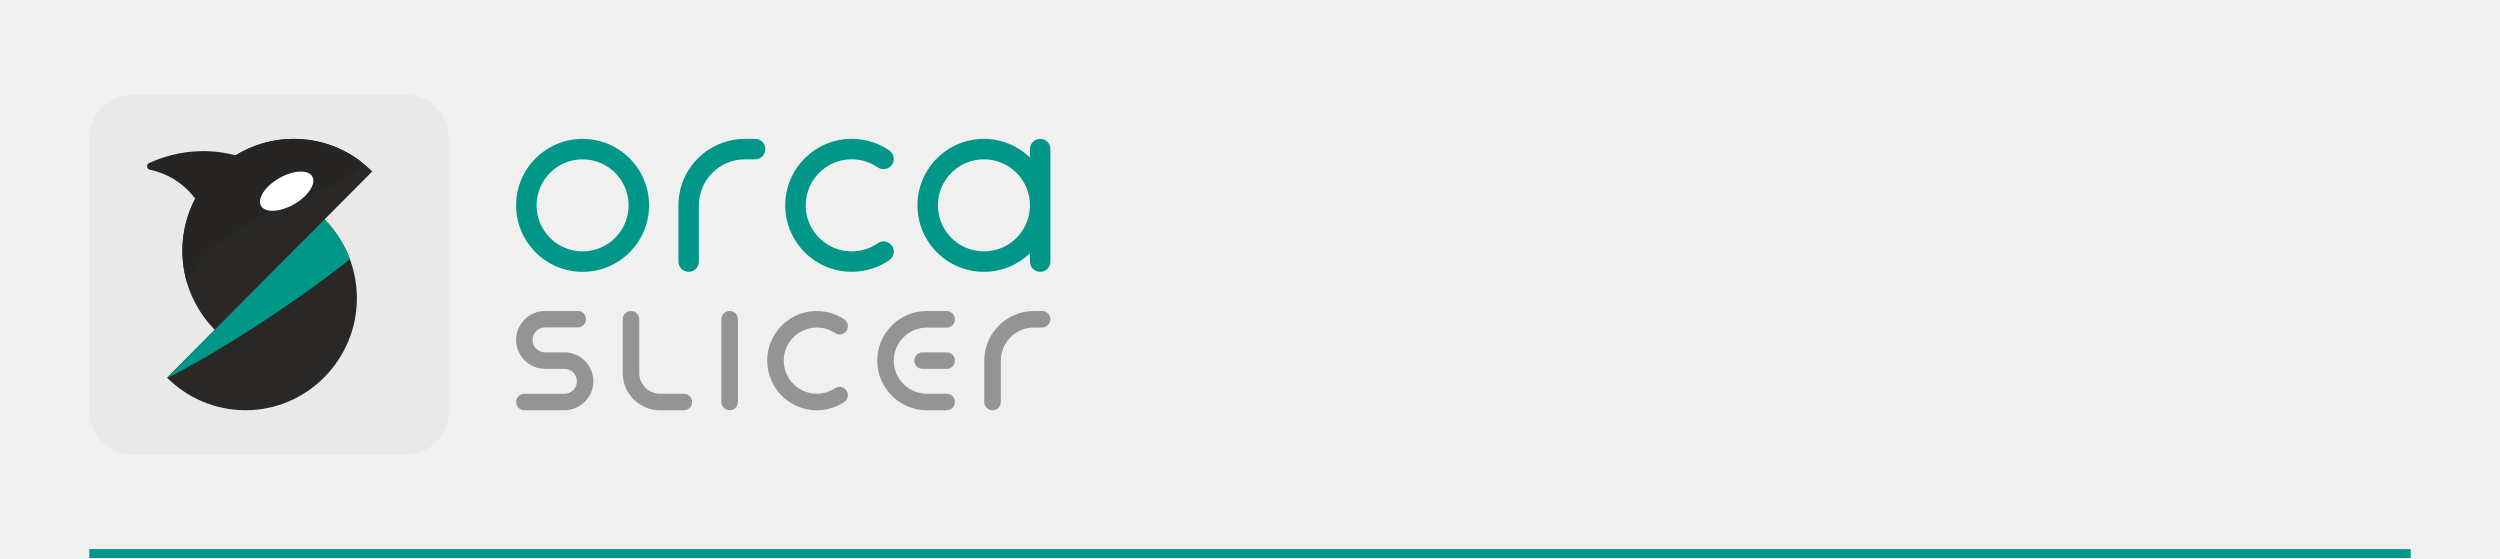
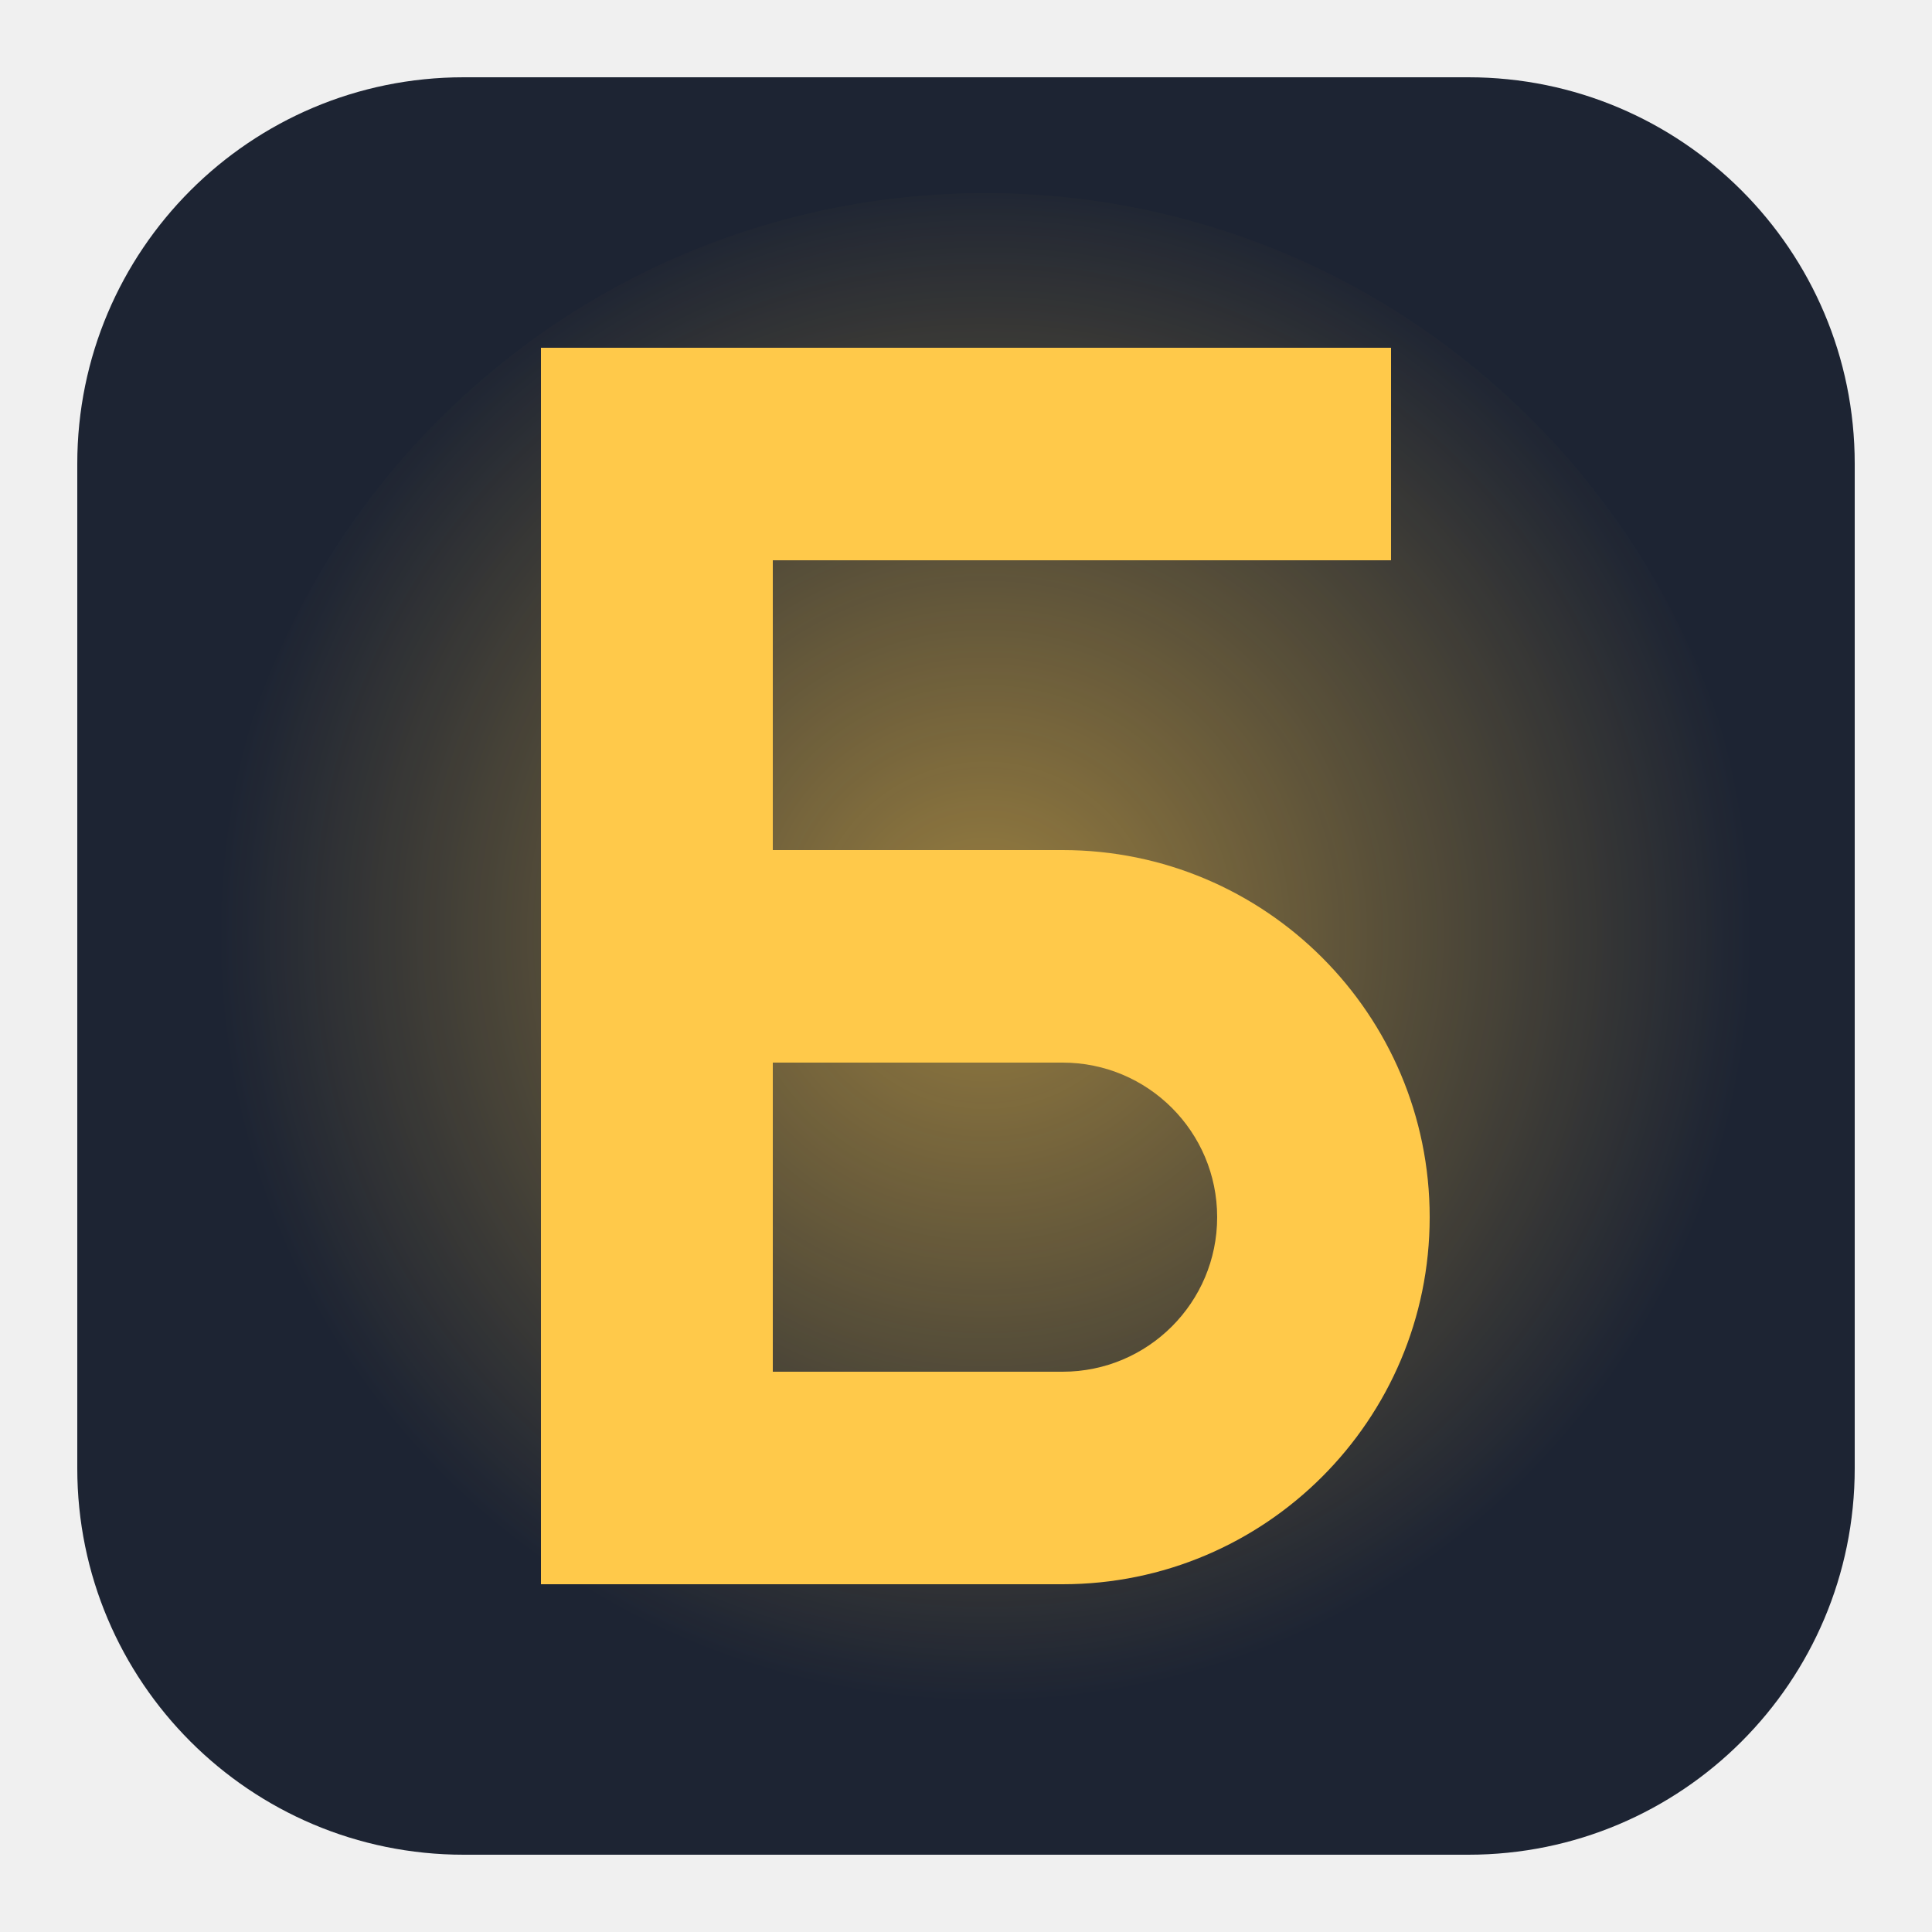
- <svg xmlns="http://www.w3.org/2000/svg" id="a" width="560" height="125" viewBox="0 0 560 125">
-   <rect id="b" x="20" y="123" width="520" height="2" style="fill:#009789;" />
-   <g id="c">
-     <g id="d">
-       <rect x="20" y="21.22" width="80.56" height="80.56" rx="9.64" ry="9.64" style="fill:#e9e9e9;" />
-     </g>
-   </g>
-   <g id="e">
-     <path id="f" d="M37.42,84.6c4.49,4.48,10.66,7.26,17.48,7.29,13.8.06,25.1-11.3,25.04-25.18-.03-6.86-2.79-13.06-7.25-17.57l-35.27,35.46Z" style="fill:#292826;" />
-   </g>
-   <g id="g">
-     <path id="h" d="M72.69,49.14l-35.27,35.46s.05.05.08.07c12.36-6.3,29.28-17.38,40.88-26.61-1.25-3.38-3.21-6.42-5.69-8.93" style="fill:#009789;" />
-   </g>
-   <g id="i">
-     <path id="j" d="M65.8,31.11c-13.77,0-24.94,11.23-24.94,25.08,0,6.9,2.77,13.14,7.25,17.68l35.27-35.46c-4.51-4.5-10.72-7.29-17.58-7.29" style="fill:#292826;" />
-   </g>
-   <g id="k">
-     <path id="l" d="M65.8,31.11c-4.77,0-9.23,1.35-13.02,3.68-2.03-.53-4.55-.96-7.44-.94-5.04.03-9.14,1.4-11.93,2.67-.69.32-.58,1.34.16,1.5,1.83.39,4.25,1.2,6.64,2.97,1.51,1.11,2.66,2.35,3.52,3.5-1.83,3.49-2.87,7.47-2.87,11.69,0,2.52.37,4.95,1.06,7.25,1.05-2.34,2.16-3.9,2.52-4.39,2.29-3.15,4.71-4.79,8.29-7.2,2.64-1.78,6.3-3.87,16.82-8.2,0,0,3.29-.93,7.7-3.55,1.76-1.05,3.1-2.03,3.52-3.58.03-.11.06-.22.08-.32-4.18-3.19-9.4-5.08-15.05-5.08" style="fill:#262523;" />
-   </g>
-   <g id="m">
-     <path id="n" d="M69.96,39.54c.91,1.62-.92,4.4-4.09,6.21-3.17,1.81-6.49,1.97-7.4.36-.91-1.62.92-4.4,4.09-6.21,3.17-1.81,6.49-1.97,7.4-.36" style="fill:#fff;" />
-   </g>
-   <path d="M163.44,69.66c-1.02,0-1.85.83-1.85,1.85v18.53c0,1.02.83,1.85,1.85,1.85s1.85-.83,1.85-1.85v-18.53c0-1.02-.83-1.85-1.85-1.85Z" style="fill:#949494;" />
-   <path d="M212.05,69.66h-4.43c-6.13,0-11.12,4.99-11.12,11.12s4.99,11.12,11.12,11.12h4.43c1.02,0,1.85-.83,1.85-1.85s-.83-1.85-1.85-1.85h-4.43c-4.09,0-7.41-3.32-7.41-7.41s3.32-7.41,7.41-7.41h4.43c1.02,0,1.85-.83,1.85-1.85s-.83-1.85-1.85-1.85Z" style="fill:#949494;" />
-   <path d="M212.05,78.93h-5.39c-1.02,0-1.85.83-1.85,1.85s.83,1.85,1.85,1.85h5.39c1.02,0,1.85-.83,1.85-1.85s-.83-1.85-1.85-1.85Z" style="fill:#949494;" />
-   <path d="M126.43,91.89h-8.97c-1.02,0-1.84-.83-1.84-1.84s.82-1.84,1.84-1.84h8.97c1.54,0,2.8-1.25,2.8-2.8s-1.25-2.79-2.8-2.79h-4.34c-3.57,0-6.48-2.91-6.48-6.48s2.91-6.48,6.48-6.48h7.34c1.02,0,1.84.83,1.84,1.84s-.82,1.84-1.84,1.84h-7.34c-1.54,0-2.8,1.25-2.8,2.8s1.25,2.79,2.8,2.79h4.34c3.57,0,6.48,2.91,6.48,6.48s-2.91,6.48-6.48,6.48Z" style="fill:#949494;" />
-   <path d="M187.05,86.96c-1.5.99-3.37,1.45-5.36,1.12-3.01-.51-5.44-2.9-6-5.89-.87-4.7,2.73-8.82,7.28-8.82,1.5,0,2.9.45,4.07,1.22.74.49,1.72.41,2.34-.22h0c.82-.82.71-2.19-.25-2.83-2.13-1.43-4.79-2.14-7.61-1.78-5.01.64-9.03,4.72-9.59,9.73-.76,6.7,4.49,12.41,11.04,12.41,2.25,0,4.34-.67,6.09-1.82.99-.65,1.16-2.04.32-2.88h0c-.63-.63-1.6-.71-2.34-.23Z" style="fill:#949494;" />
-   <path d="M153.17,88.19h-5.35c-2.55,0-4.63-2.08-4.63-4.63v-12.04c0-1.02-.83-1.85-1.85-1.85s-1.85.83-1.85,1.85v12.04c0,4.6,3.74,8.34,8.34,8.34h5.35c1.02,0,1.85-.83,1.85-1.85s-.83-1.85-1.85-1.85Z" style="fill:#949494;" />
-   <path d="M233.44,73.37h-1.85c-4.06,0-7.37,3.29-7.41,7.35v9.33c0,1.02-.83,1.85-1.85,1.85s-1.85-.83-1.85-1.85v-9.33c.04-6.1,5.01-11.05,11.11-11.05h1.85c1.02,0,1.85.83,1.85,1.85s-.83,1.85-1.85,1.85Z" style="fill:#949494;" />
-   <path d="M130.5,35.69c5.68,0,10.31,4.62,10.31,10.31s-4.62,10.31-10.31,10.31-10.31-4.62-10.31-10.31,4.62-10.31,10.31-10.31M130.5,31.11c-8.22,0-14.89,6.67-14.89,14.89s6.67,14.89,14.89,14.89,14.89-6.67,14.89-14.89-6.67-14.89-14.89-14.89h0Z" style="fill:#009789;" />
-   <path d="M233,31.11c-1.27,0-2.29,1.03-2.29,2.29v1.87c-2.68-2.57-6.3-4.16-10.31-4.16-8.22,0-14.89,6.67-14.89,14.89s6.67,14.89,14.89,14.89c4,0,7.63-1.59,10.31-4.16v1.87c0,1.27,1.03,2.29,2.29,2.29s2.29-1.03,2.29-2.29v-25.2c0-1.27-1.03-2.29-2.29-2.29ZM220.4,56.31c-5.68,0-10.31-4.62-10.31-10.31s4.62-10.31,10.31-10.31,10.31,4.62,10.31,10.31-4.62,10.31-10.31,10.31Z" style="fill:#009789;" />
-   <path d="M169.15,31.11h-2.29c-8.22,0-14.89,6.67-14.89,14.89v12.6c0,1.27,1.03,2.29,2.29,2.29s2.29-1.03,2.29-2.29v-12.6c0-5.68,4.62-10.31,10.31-10.31h0s2.29,0,2.29,0c1.27,0,2.29-1.03,2.29-2.29s-1.03-2.29-2.29-2.29Z" style="fill:#009789;" />
-   <path d="M196.61,54.5c-2,1.37-4.5,2.06-7.17,1.72-4.64-.59-8.37-4.38-8.9-9.03-.7-6.22,4.16-11.51,10.24-11.51,2.15,0,4.14.66,5.79,1.78.93.63,2.17.56,2.97-.24h0c1.03-1.03.84-2.72-.36-3.54-2.77-1.9-6.22-2.88-9.91-2.51-6.9.68-12.51,6.21-13.28,13.1-1.01,8.99,6.01,16.61,14.8,16.61,3.13,0,6.03-.96,8.42-2.61,1.19-.82,1.35-2.51.33-3.53h0c-.79-.79-2.01-.89-2.93-.26Z" style="fill:#009789;" />
+ <svg xmlns="http://www.w3.org/2000/svg" width="480" height="480" viewBox="0 0 100 100">
+   <defs>
+     <radialGradient id="g" cx="50%" cy="48%" r="50%">
+       <stop offset="0" stop-color="#ffc94a" stop-opacity="0.55" />
+       <stop offset="1" stop-color="#ffc94a" stop-opacity="0" />
+     </radialGradient>
+   </defs>
+   <rect x="4" y="4" width="92" height="92" rx="20" fill="#1d2433" />
+   <circle cx="51" cy="50" r="40" fill="url(#g)" />
+   <path fill="#ffc94a" fill-rule="evenodd" d="M28 18H72V29H40V44H55A19 19 0 0 1 55 82H28ZM40 55V71H55A8 8 0 0 0 55 55Z" />
</svg>
